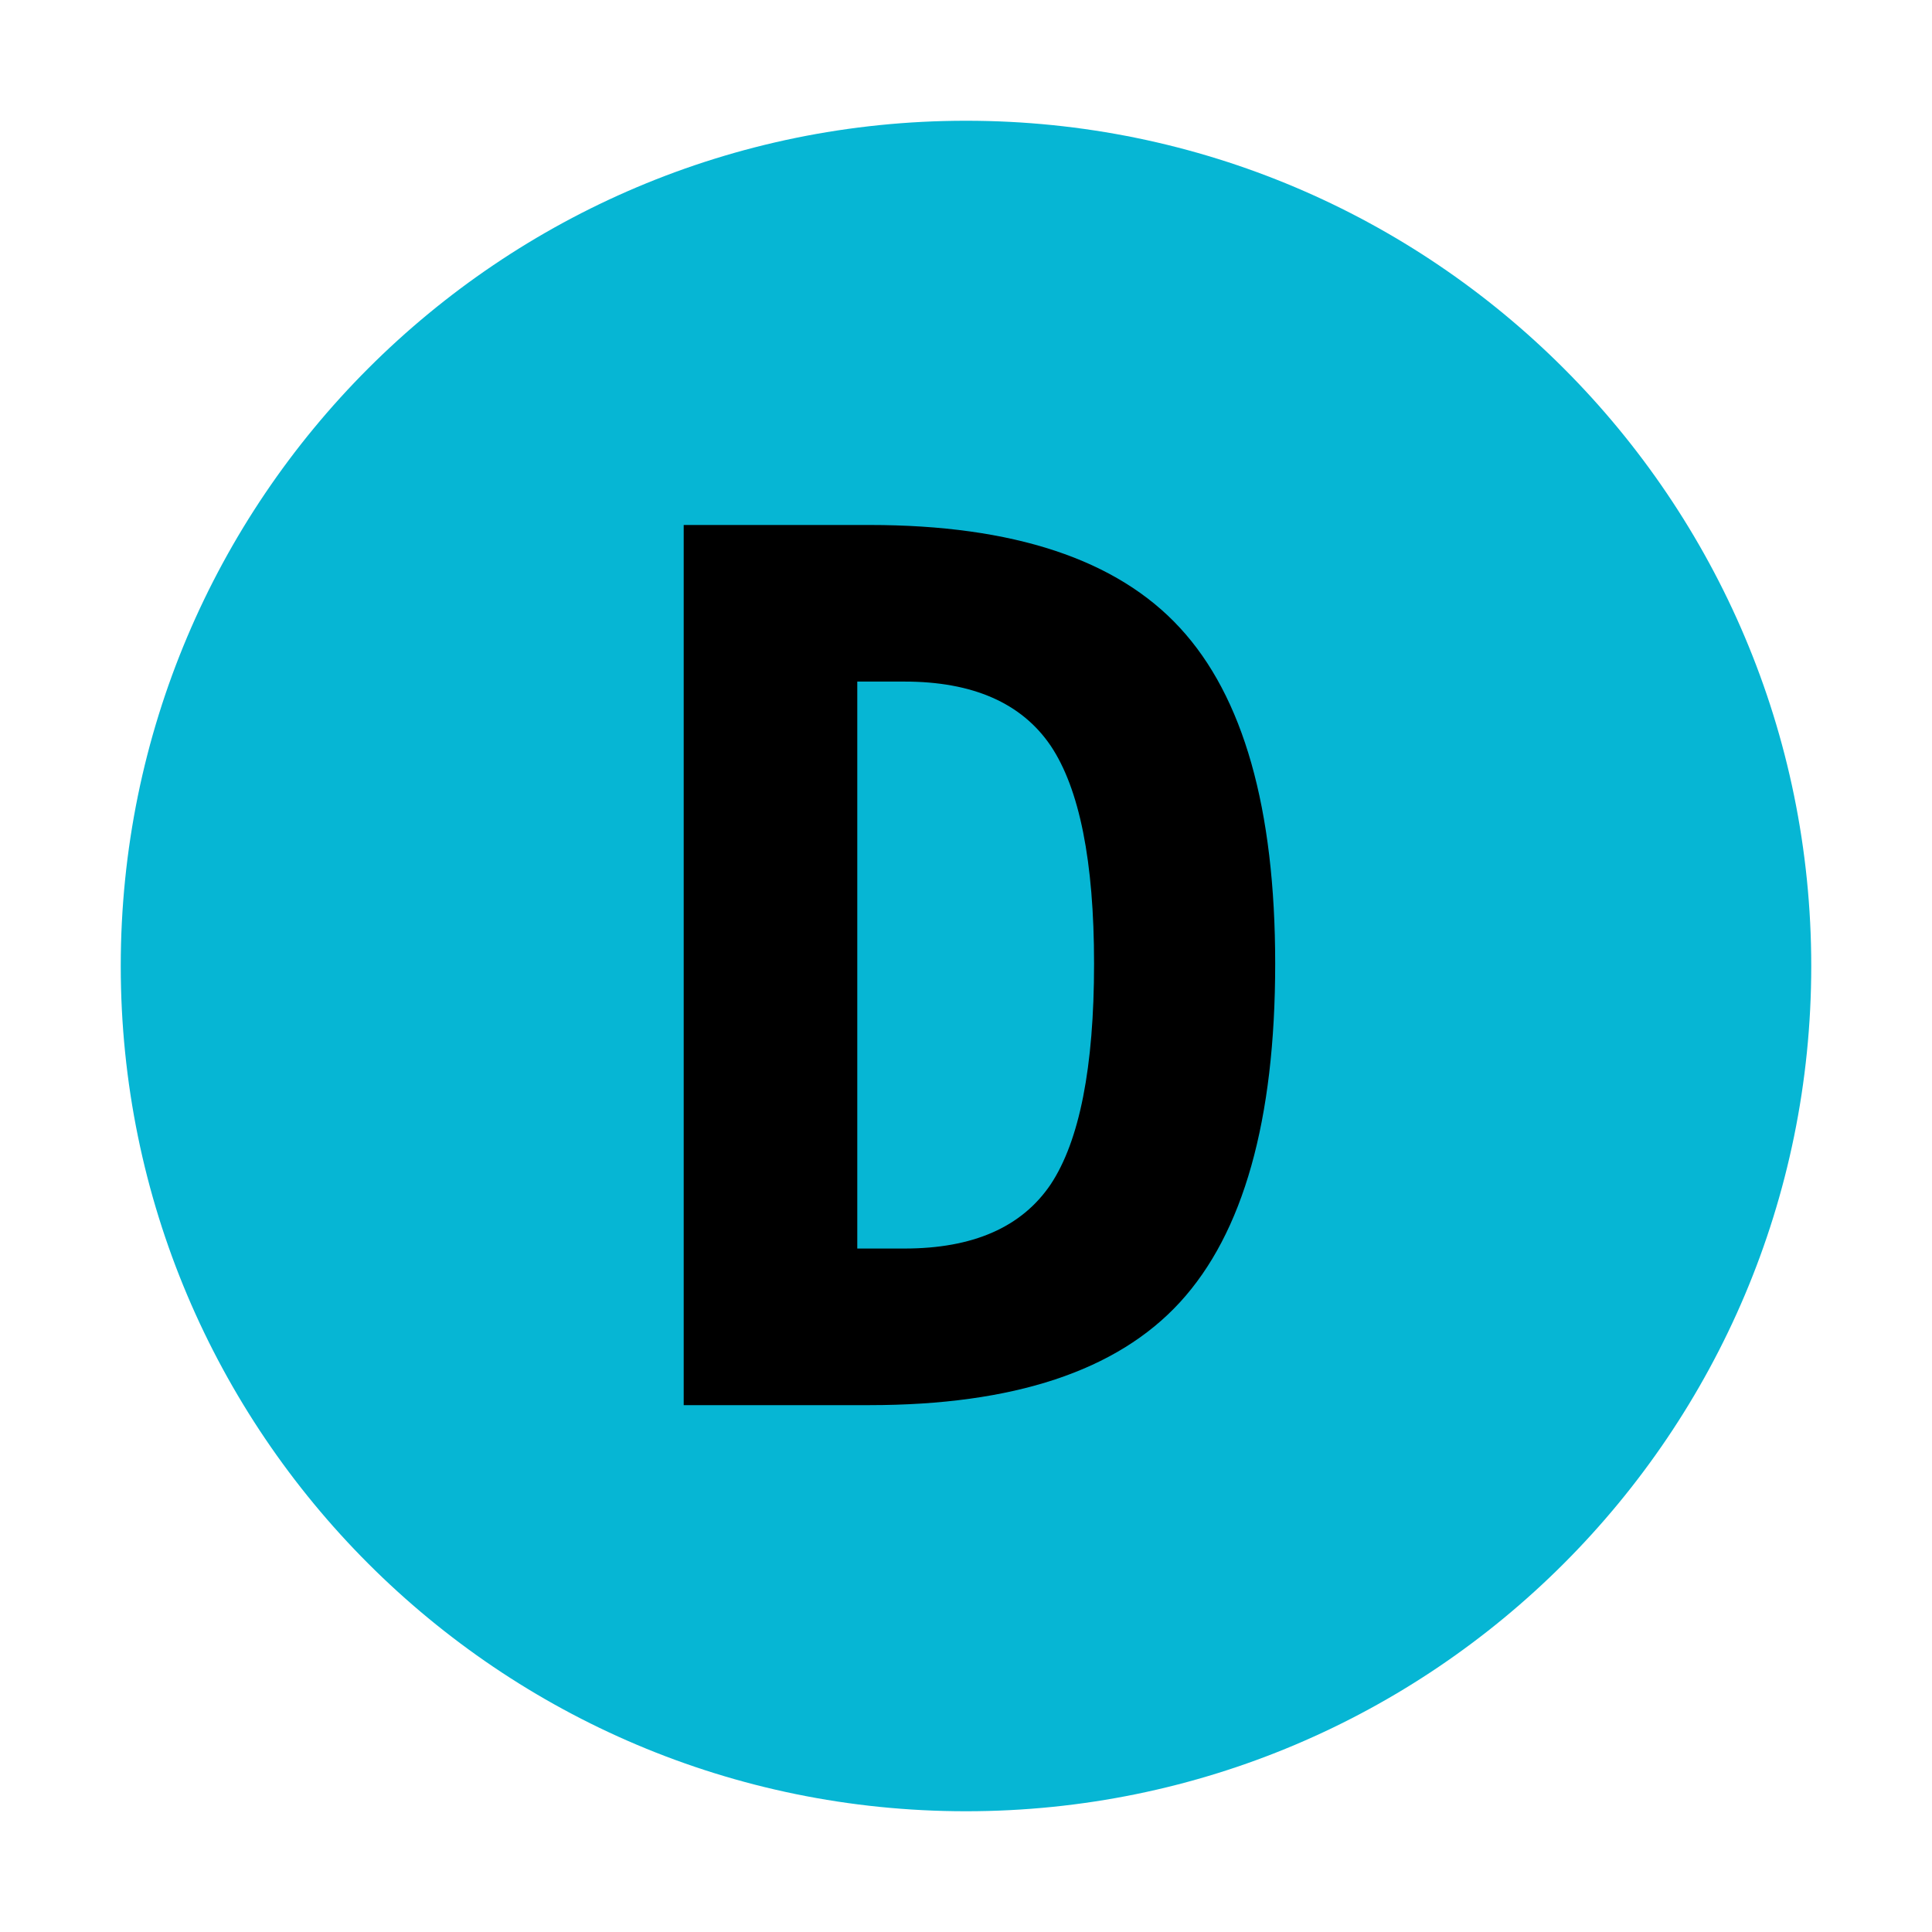
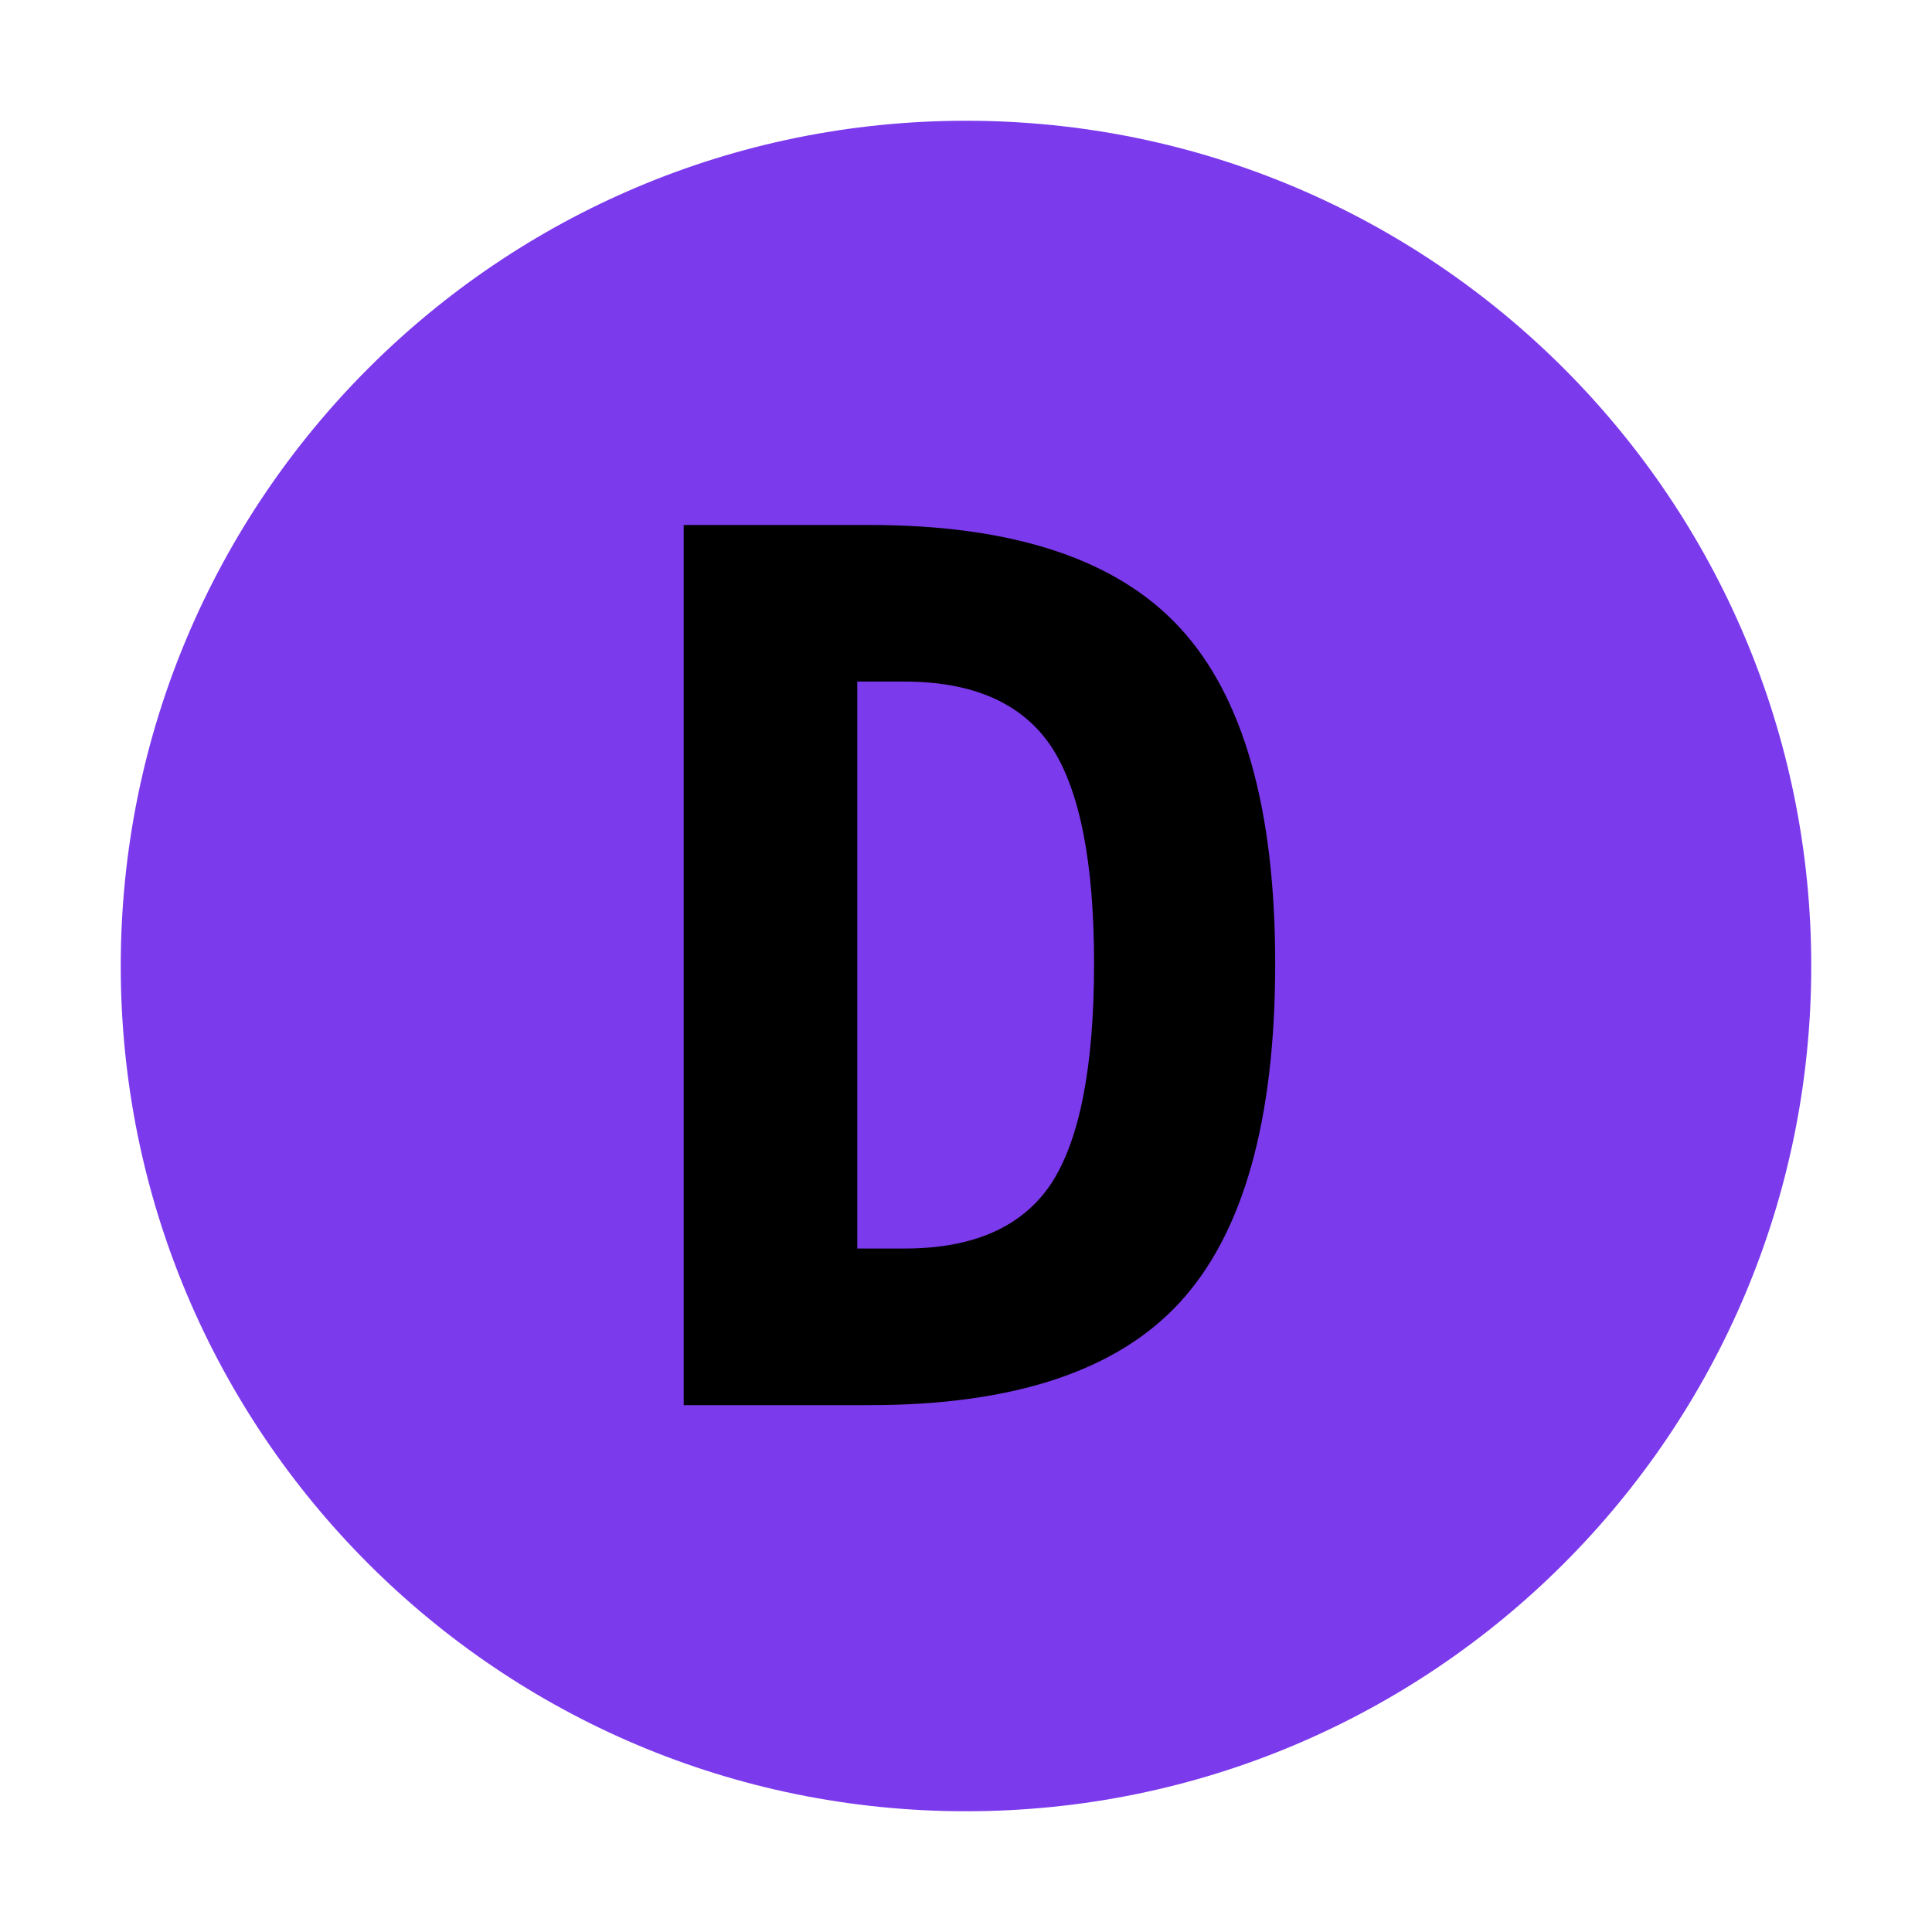
<svg xmlns="http://www.w3.org/2000/svg" width="32" height="32" viewBox="0 0 32 32">
-   <circle cx="16" cy="16" r="14" fill="#06b6d4" />
+   <circle cx="16" cy="16" r="14" fill="#7C3AED" />
  <text x="50%" y="55%" dominant-baseline="middle" text-anchor="middle" font-family="JetBrains Mono, monospace" font-size="20" font-weight="bold" fill="#000">D</text>
</svg>
